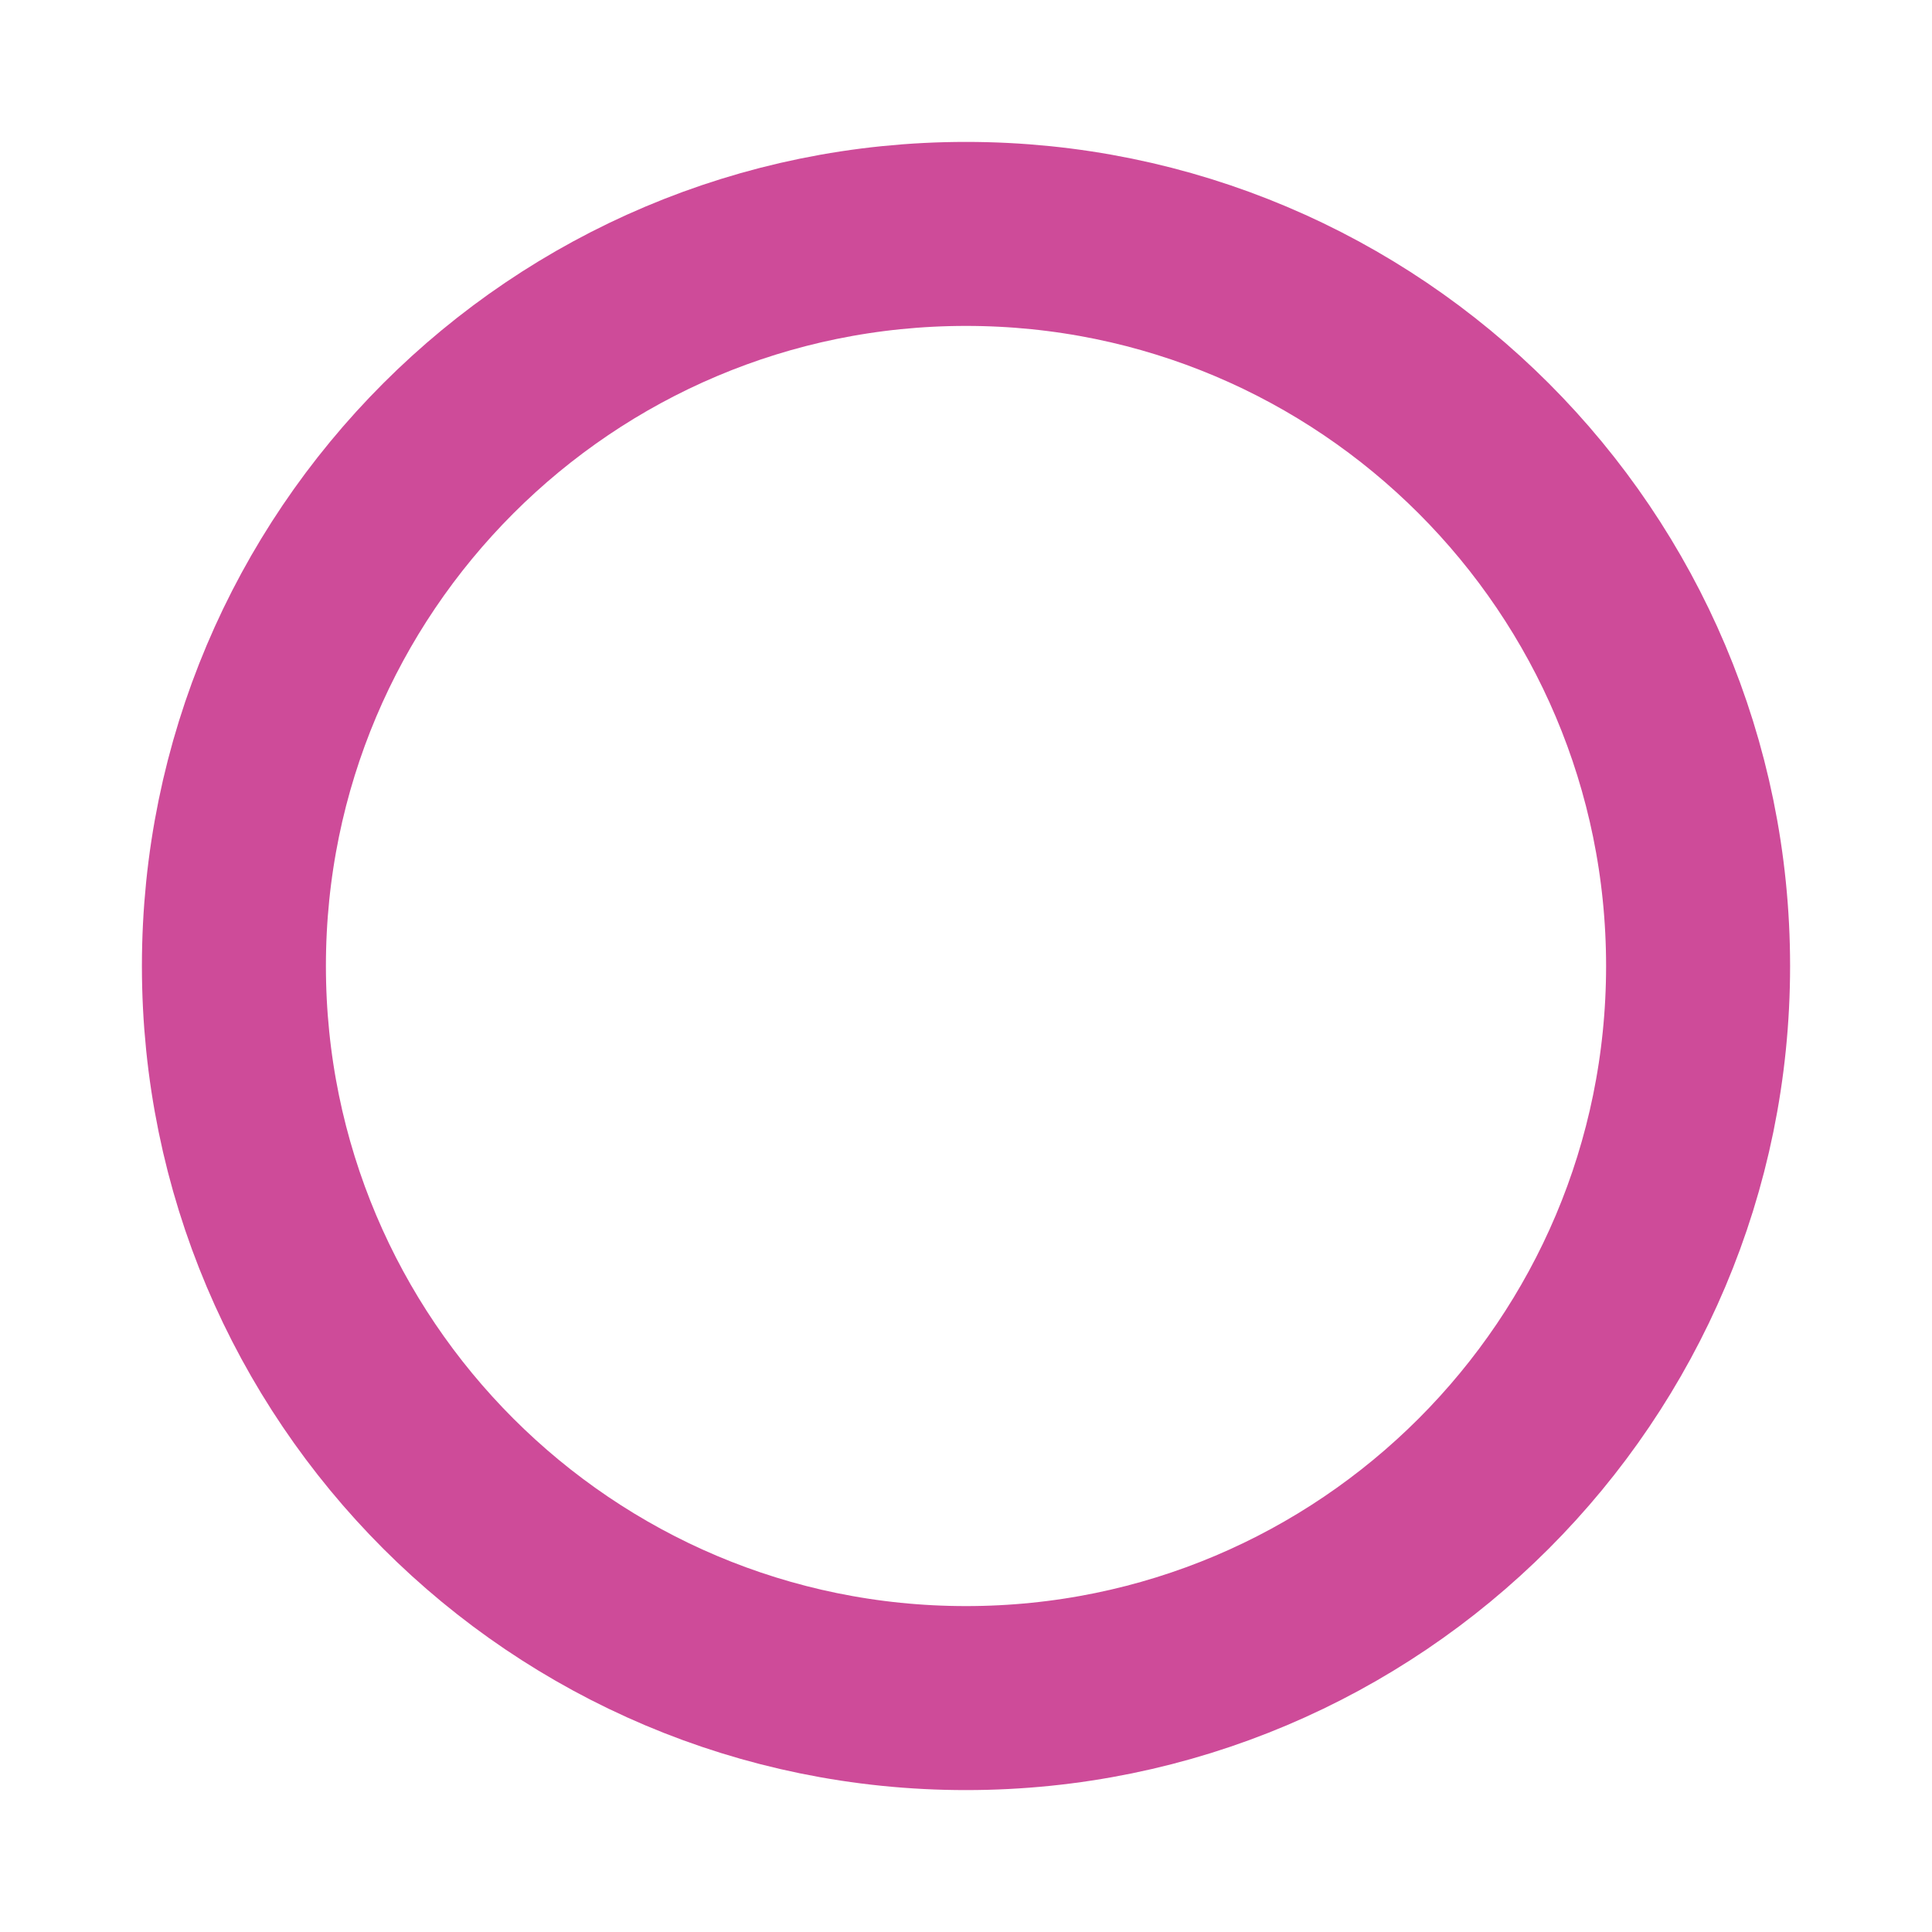
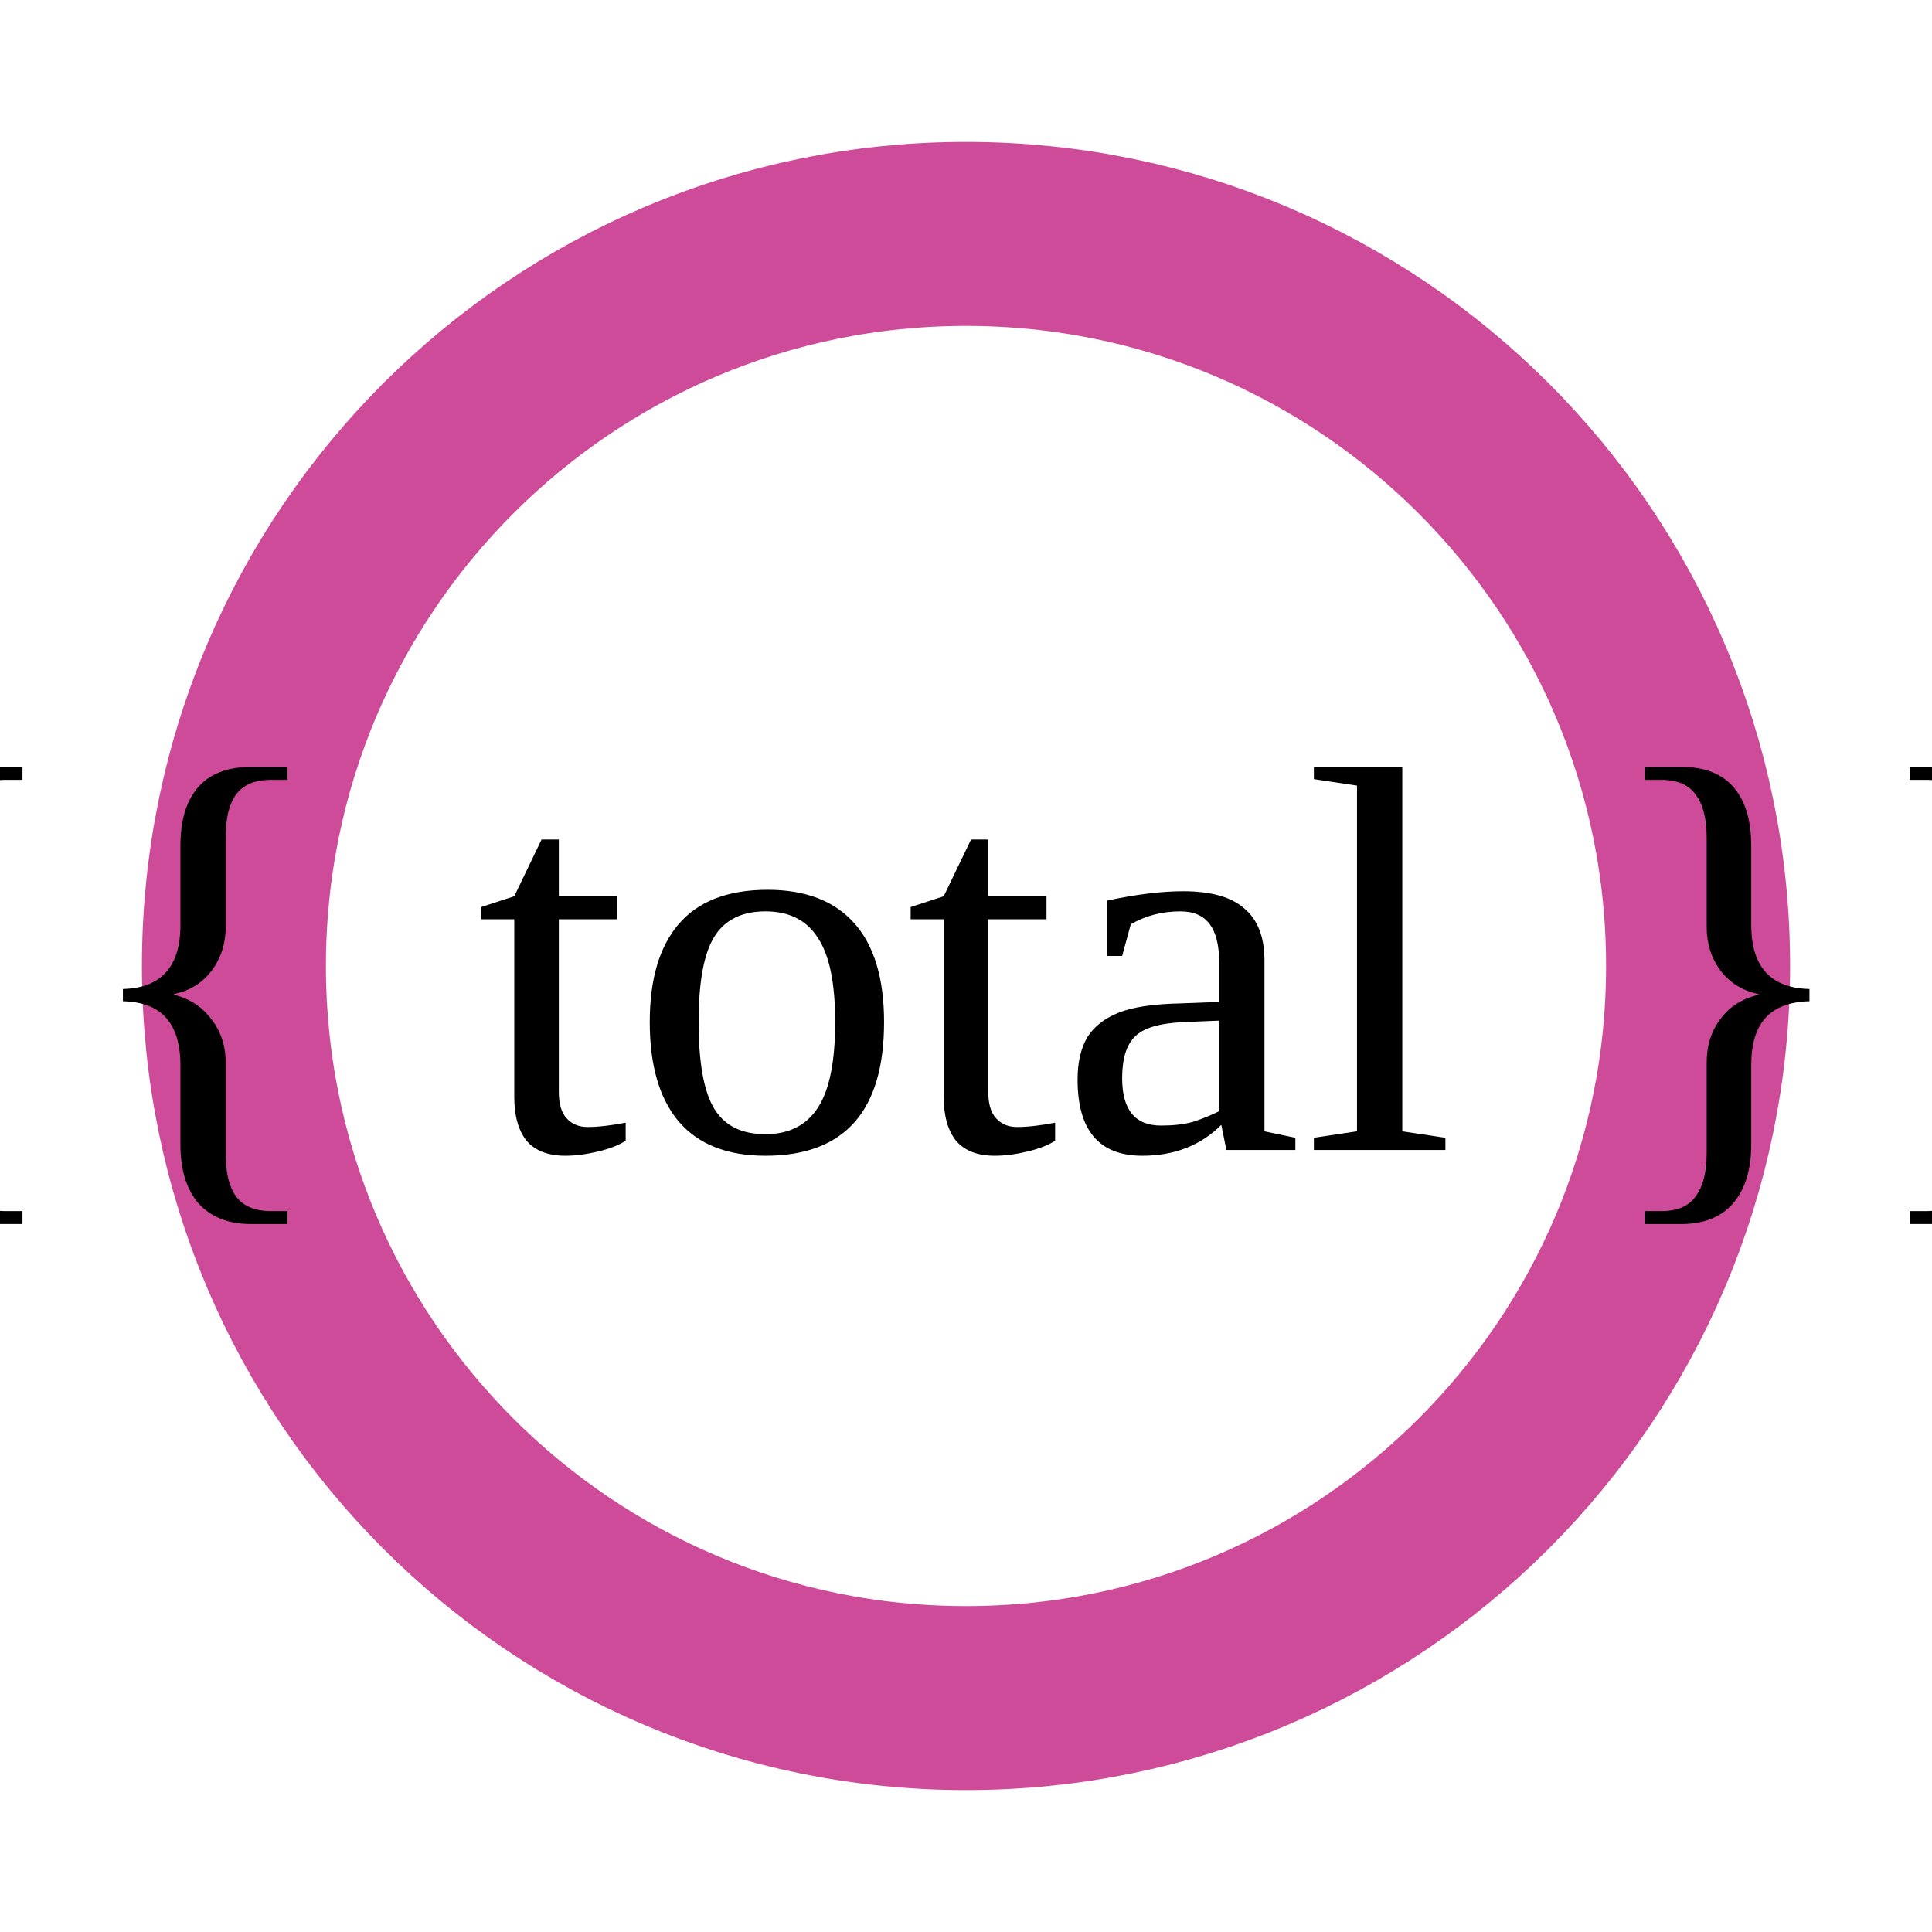
- <svg width="100%" height="100%" viewBox="0 0 42 42">
-   
+ <svg xlmns="http://www.w3.org/2000/svg" viewBox="0 0 42 42">
  {% set ns = namespace(sum=0) %}
  {% set total = test_runs|count %}
  {% for category, tests in test_runs|groupby('status.category') %}
    {% set count = tests|count %}
    {% set percent = count / total * 100 %}
    <circle class="donut-segment {{ category }} {{ tests|map(attribute='status.style')|first|join(' ') }}" stroke-dasharray="{{ percent }} {{ 100 - percent }}" stroke-dashoffset="{{ 100 - ns.sum + 25 }}" cx="21" cy="21" r="15.915" fill="transparent" stroke="#ce4b99" stroke-width="4">
    </circle>
    {% set ns.sum = ns.sum + percent %}
  {% endfor %}
+   <text x="21" y="25" text-anchor="middle">{{ total }}</text>
</svg>
